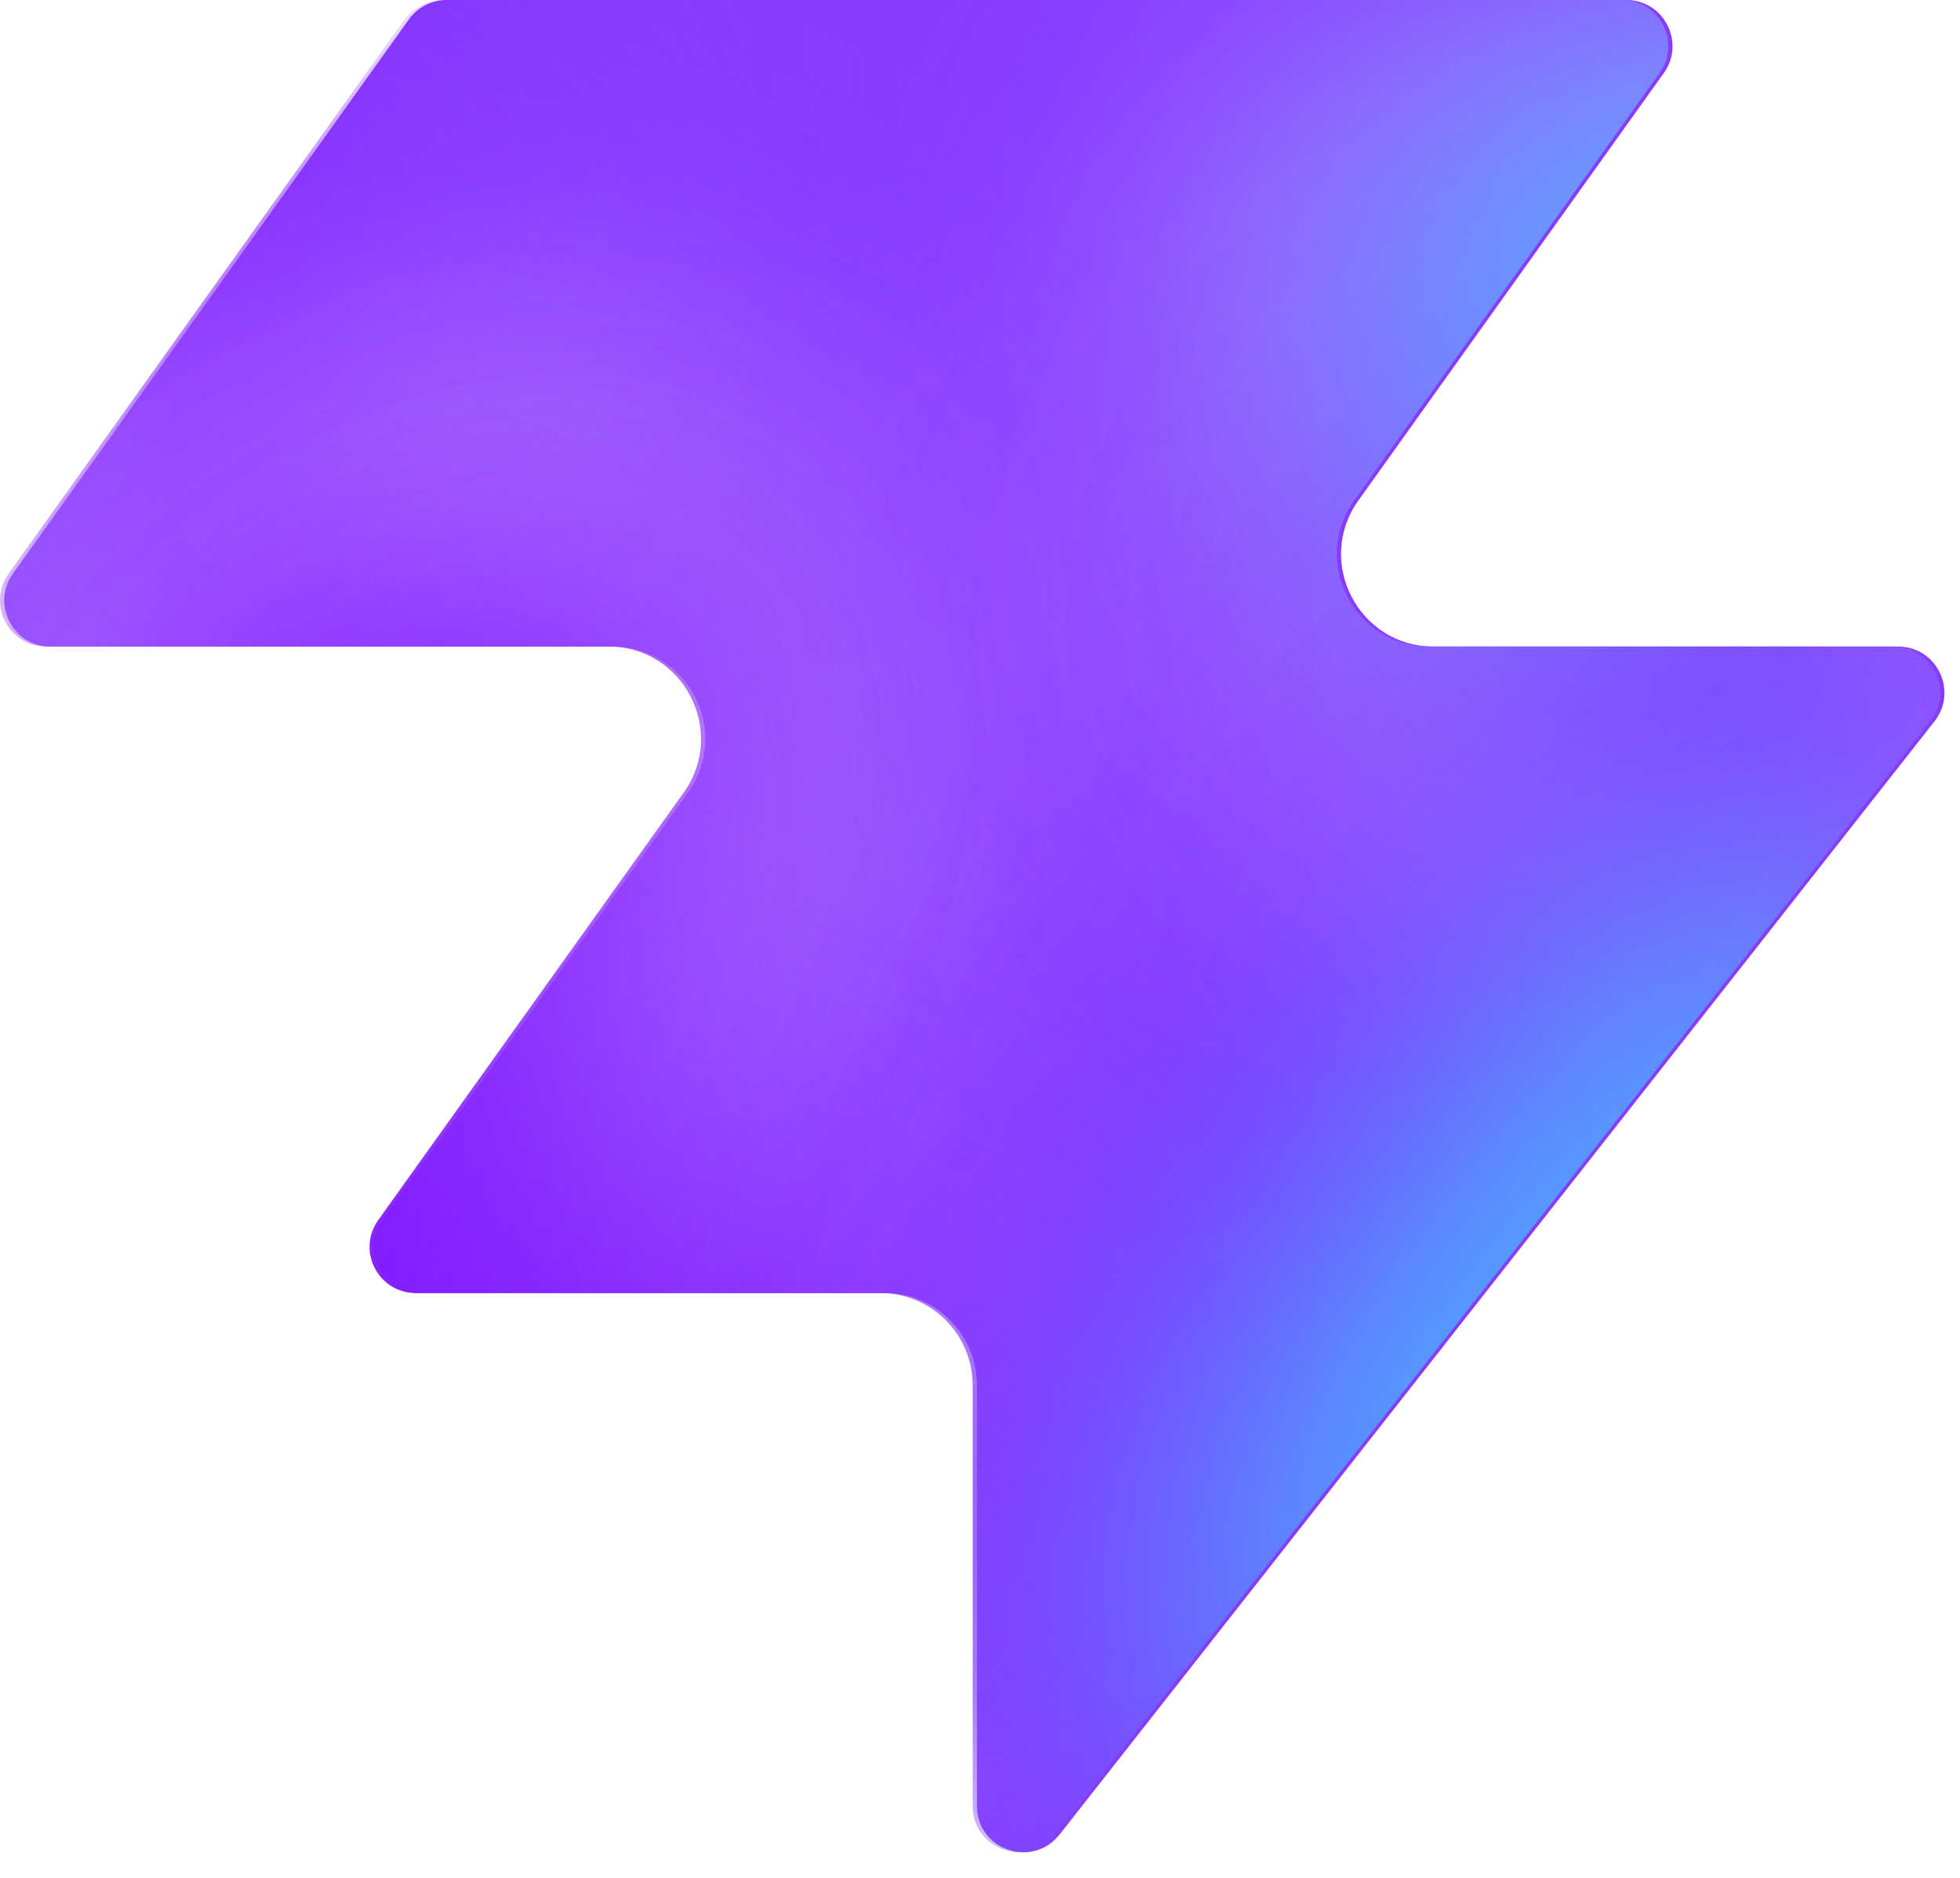
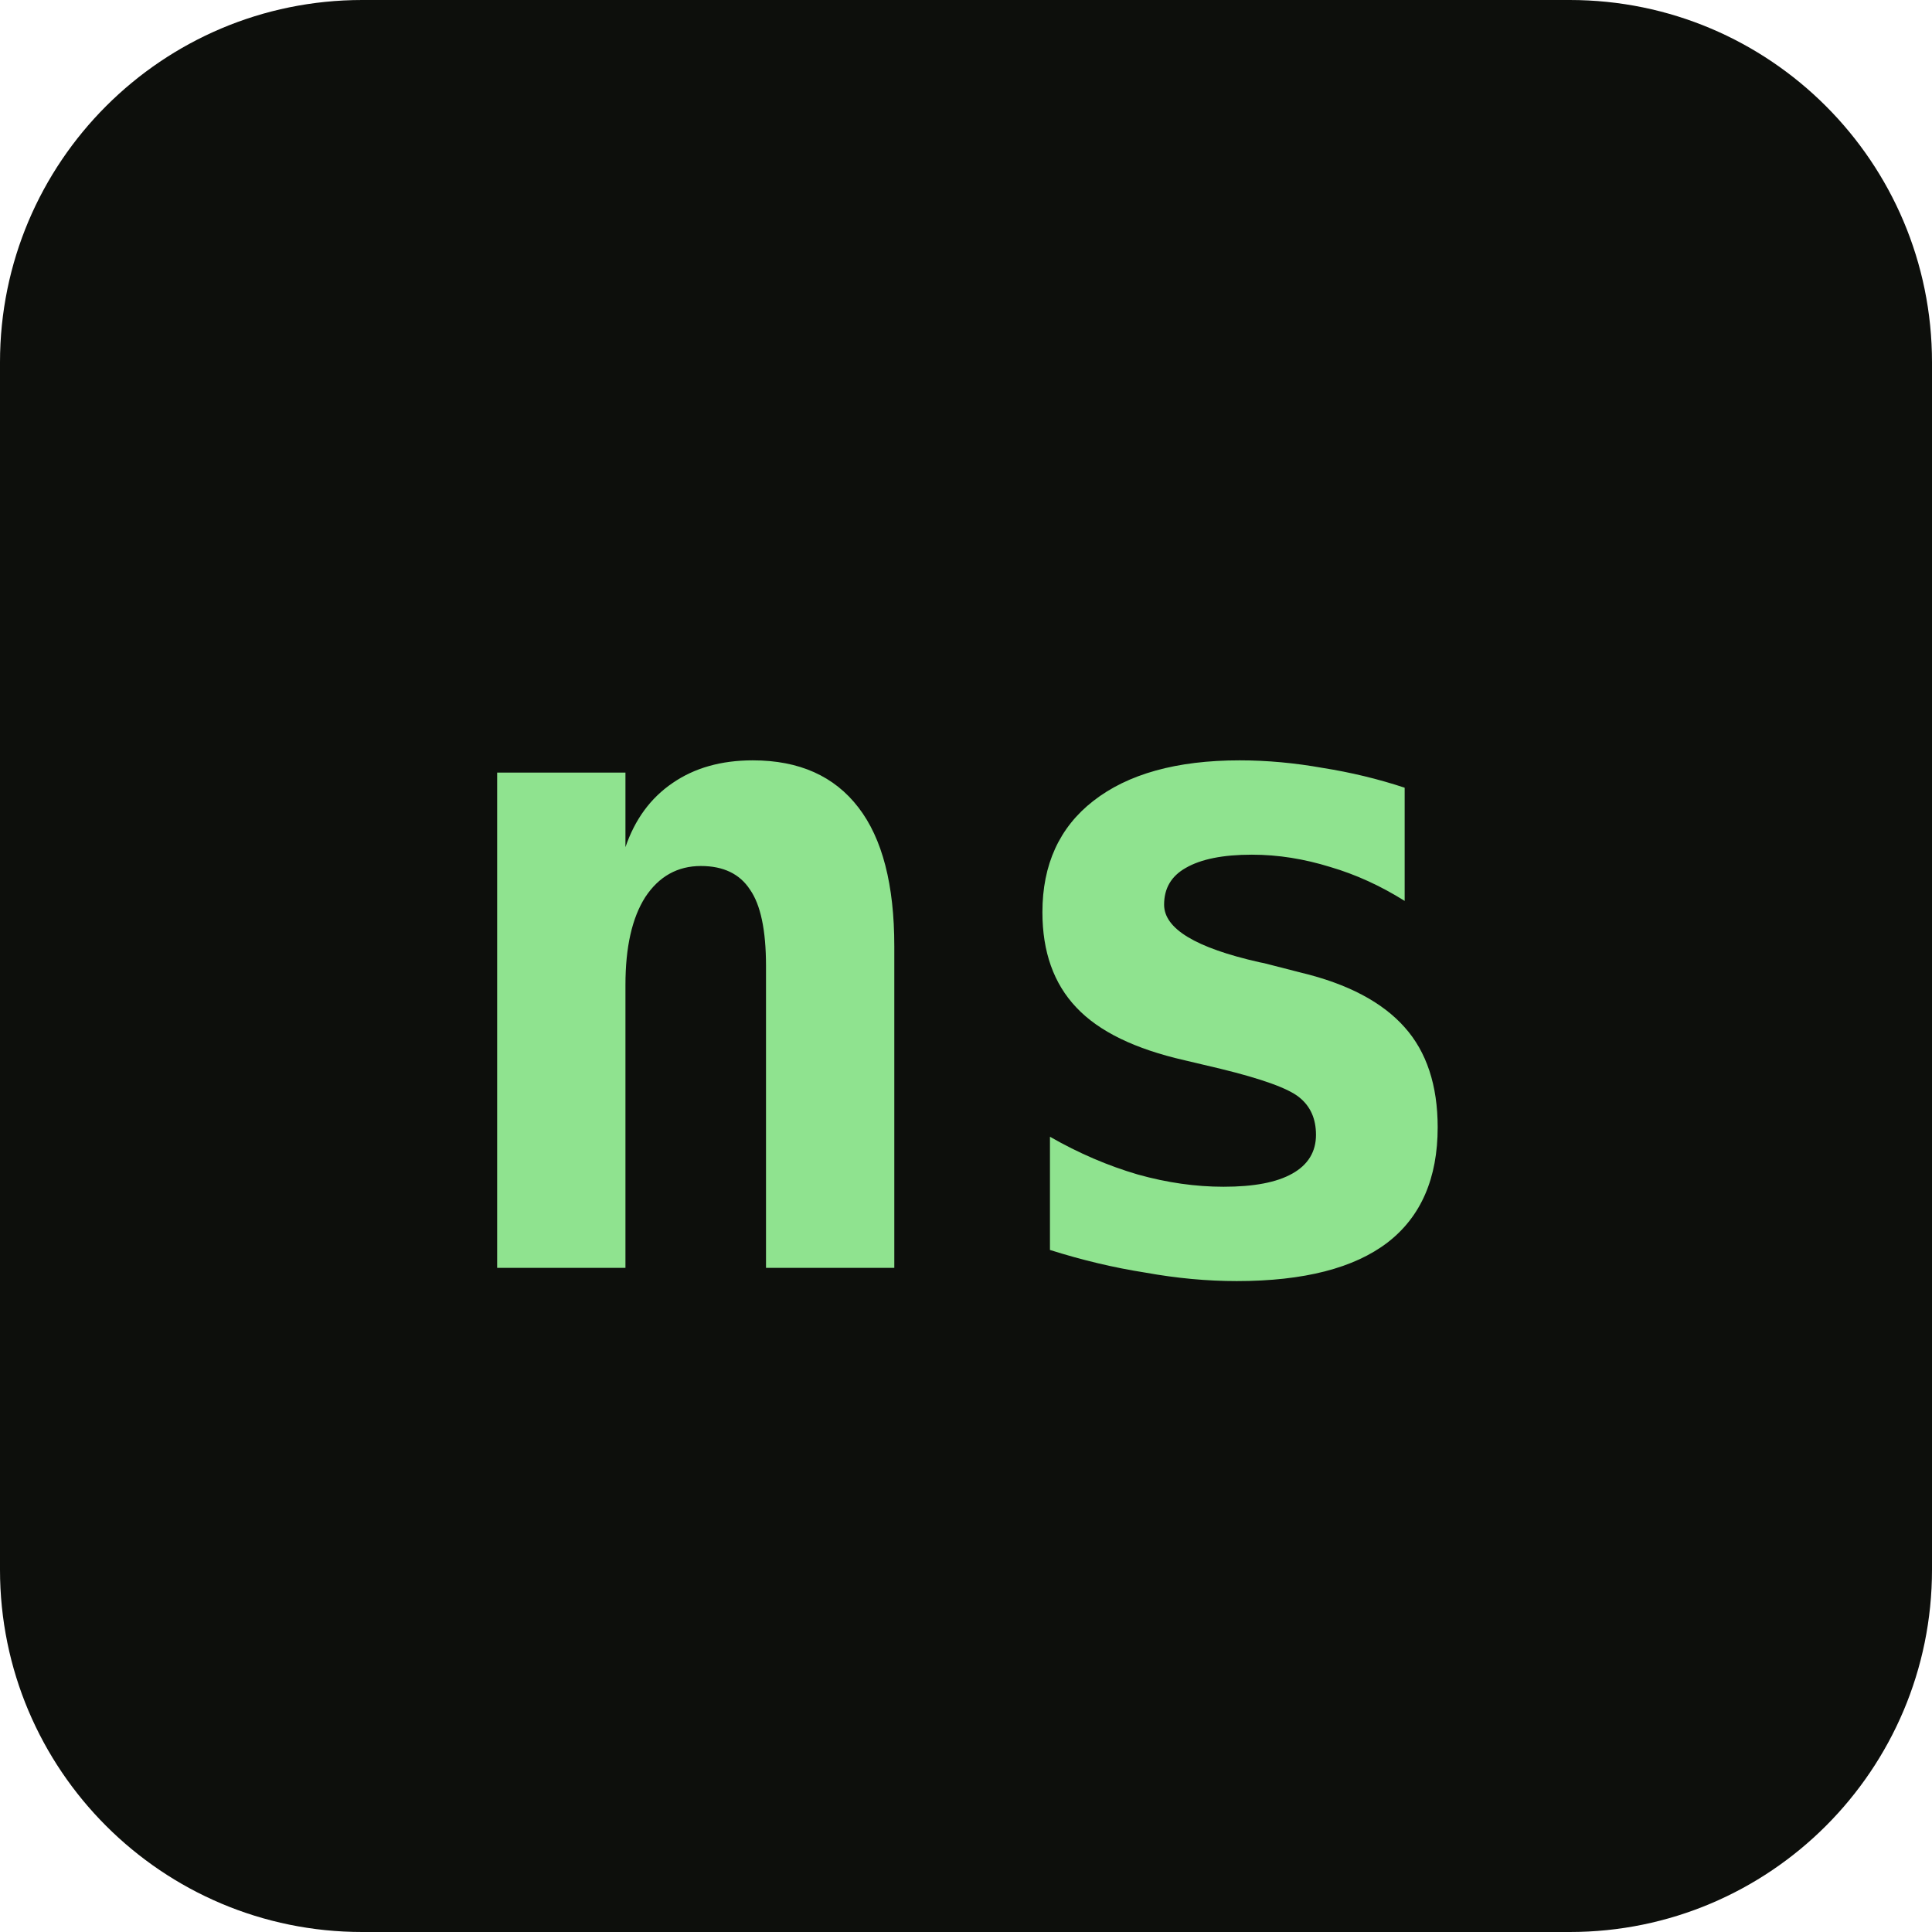
- <svg xmlns="http://www.w3.org/2000/svg" width="48" height="46" fill="none" viewBox="0 0 48 46">
-   <path fill="#863bff" d="M25.946 44.938c-.664.845-2.021.375-2.021-.698V33.937a2.26 2.26 0 0 0-2.262-2.262H10.287c-.92 0-1.456-1.04-.92-1.788l7.48-10.471c1.07-1.497 0-3.578-1.842-3.578H1.237c-.92 0-1.456-1.04-.92-1.788L10.013.474c.214-.297.556-.474.92-.474h28.894c.92 0 1.456 1.04.92 1.788l-7.48 10.471c-1.07 1.498 0 3.579 1.842 3.579h11.377c.943 0 1.473 1.088.89 1.83L25.947 44.94z" style="fill:#863bff;fill:color(display-p3 .525 .23 1);fill-opacity:1" />
-   <mask id="a" width="48" height="46" x="0" y="0" maskUnits="userSpaceOnUse" style="mask-type:alpha">
-     <path fill="#000" d="M25.842 44.938c-.664.844-2.021.375-2.021-.698V33.937a2.26 2.26 0 0 0-2.262-2.262H10.183c-.92 0-1.456-1.04-.92-1.788l7.48-10.471c1.07-1.498 0-3.579-1.842-3.579H1.133c-.92 0-1.456-1.04-.92-1.787L9.91.473c.214-.297.556-.474.92-.474h28.894c.92 0 1.456 1.04.92 1.788l-7.48 10.471c-1.07 1.498 0 3.578 1.842 3.578h11.377c.943 0 1.473 1.088.89 1.832L25.843 44.94z" style="fill:#000;fill-opacity:1" />
-   </mask>
-   <g mask="url(#a)">
-     <g filter="url(#b)">
-       <ellipse cx="5.508" cy="14.704" fill="#ede6ff" rx="5.508" ry="14.704" style="fill:#ede6ff;fill:color(display-p3 .927 .903 1);fill-opacity:1" transform="matrix(.00324 1 1 -.00324 -4.47 31.516)" />
-     </g>
-     <g filter="url(#c)">
-       <ellipse cx="10.399" cy="29.851" fill="#ede6ff" rx="10.399" ry="29.851" style="fill:#ede6ff;fill:color(display-p3 .927 .903 1);fill-opacity:1" transform="matrix(.00324 1 1 -.00324 -39.328 7.883)" />
-     </g>
-     <g filter="url(#d)">
-       <ellipse cx="5.508" cy="30.487" fill="#7e14ff" rx="5.508" ry="30.487" style="fill:#7e14ff;fill:color(display-p3 .492 .077 1);fill-opacity:1" transform="rotate(89.814 -25.913 -14.639)scale(1 -1)" />
-     </g>
-     <g filter="url(#e)">
-       <ellipse cx="5.508" cy="30.599" fill="#7e14ff" rx="5.508" ry="30.599" style="fill:#7e14ff;fill:color(display-p3 .492 .077 1);fill-opacity:1" transform="rotate(89.814 -32.644 -3.334)scale(1 -1)" />
-     </g>
-     <g filter="url(#f)">
-       <ellipse cx="5.508" cy="30.599" fill="#7e14ff" rx="5.508" ry="30.599" style="fill:#7e14ff;fill:color(display-p3 .492 .077 1);fill-opacity:1" transform="matrix(.00324 1 1 -.00324 -34.34 30.47)" />
-     </g>
-     <g filter="url(#g)">
-       <ellipse cx="14.072" cy="22.078" fill="#ede6ff" rx="14.072" ry="22.078" style="fill:#ede6ff;fill:color(display-p3 .927 .903 1);fill-opacity:1" transform="rotate(93.35 24.506 48.493)scale(-1 1)" />
-     </g>
-     <g filter="url(#h)">
-       <ellipse cx="3.47" cy="21.501" fill="#7e14ff" rx="3.47" ry="21.501" style="fill:#7e14ff;fill:color(display-p3 .492 .077 1);fill-opacity:1" transform="rotate(89.009 28.708 47.59)scale(-1 1)" />
-     </g>
-     <g filter="url(#i)">
-       <ellipse cx="3.47" cy="21.501" fill="#7e14ff" rx="3.47" ry="21.501" style="fill:#7e14ff;fill:color(display-p3 .492 .077 1);fill-opacity:1" transform="rotate(89.009 28.708 47.59)scale(-1 1)" />
-     </g>
-     <g filter="url(#j)">
-       <ellipse cx=".387" cy="8.972" fill="#7e14ff" rx="4.407" ry="29.108" style="fill:#7e14ff;fill:color(display-p3 .492 .077 1);fill-opacity:1" transform="rotate(39.51 .387 8.972)" />
-     </g>
-     <g filter="url(#k)">
-       <ellipse cx="47.523" cy="-6.092" fill="#7e14ff" rx="4.407" ry="29.108" style="fill:#7e14ff;fill:color(display-p3 .492 .077 1);fill-opacity:1" transform="rotate(37.892 47.523 -6.092)" />
-     </g>
-     <g filter="url(#l)">
-       <ellipse cx="41.412" cy="6.333" fill="#47bfff" rx="5.971" ry="9.665" style="fill:#47bfff;fill:color(display-p3 .28 .748 1);fill-opacity:1" transform="rotate(37.892 41.412 6.333)" />
-     </g>
-     <g filter="url(#m)">
-       <ellipse cx="-1.879" cy="38.332" fill="#7e14ff" rx="4.407" ry="29.108" style="fill:#7e14ff;fill:color(display-p3 .492 .077 1);fill-opacity:1" transform="rotate(37.892 -1.88 38.332)" />
-     </g>
-     <g filter="url(#n)">
-       <ellipse cx="-1.879" cy="38.332" fill="#7e14ff" rx="4.407" ry="29.108" style="fill:#7e14ff;fill:color(display-p3 .492 .077 1);fill-opacity:1" transform="rotate(37.892 -1.88 38.332)" />
-     </g>
-     <g filter="url(#o)">
-       <ellipse cx="35.651" cy="29.907" fill="#7e14ff" rx="4.407" ry="29.108" style="fill:#7e14ff;fill:color(display-p3 .492 .077 1);fill-opacity:1" transform="rotate(37.892 35.651 29.907)" />
-     </g>
-     <g filter="url(#p)">
-       <ellipse cx="38.418" cy="32.4" fill="#47bfff" rx="5.971" ry="15.297" style="fill:#47bfff;fill:color(display-p3 .28 .748 1);fill-opacity:1" transform="rotate(37.892 38.418 32.4)" />
-     </g>
-   </g>
-   <defs>
-     <filter id="b" width="60.045" height="41.654" x="-19.77" y="16.149" color-interpolation-filters="sRGB" filterUnits="userSpaceOnUse">
-       <feFlood flood-opacity="0" result="BackgroundImageFix" />
-       <feBlend in="SourceGraphic" in2="BackgroundImageFix" result="shape" />
-       <feGaussianBlur result="effect1_foregroundBlur_2002_17158" stdDeviation="7.659" />
-     </filter>
-     <filter id="c" width="90.34" height="51.437" x="-54.613" y="-7.533" color-interpolation-filters="sRGB" filterUnits="userSpaceOnUse">
-       <feFlood flood-opacity="0" result="BackgroundImageFix" />
-       <feBlend in="SourceGraphic" in2="BackgroundImageFix" result="shape" />
-       <feGaussianBlur result="effect1_foregroundBlur_2002_17158" stdDeviation="7.659" />
-     </filter>
-     <filter id="d" width="79.355" height="29.4" x="-49.64" y="2.03" color-interpolation-filters="sRGB" filterUnits="userSpaceOnUse">
-       <feFlood flood-opacity="0" result="BackgroundImageFix" />
-       <feBlend in="SourceGraphic" in2="BackgroundImageFix" result="shape" />
-       <feGaussianBlur result="effect1_foregroundBlur_2002_17158" stdDeviation="4.596" />
-     </filter>
-     <filter id="e" width="79.579" height="29.4" x="-45.045" y="20.029" color-interpolation-filters="sRGB" filterUnits="userSpaceOnUse">
-       <feFlood flood-opacity="0" result="BackgroundImageFix" />
-       <feBlend in="SourceGraphic" in2="BackgroundImageFix" result="shape" />
-       <feGaussianBlur result="effect1_foregroundBlur_2002_17158" stdDeviation="4.596" />
-     </filter>
-     <filter id="f" width="79.579" height="29.4" x="-43.513" y="21.178" color-interpolation-filters="sRGB" filterUnits="userSpaceOnUse">
-       <feFlood flood-opacity="0" result="BackgroundImageFix" />
-       <feBlend in="SourceGraphic" in2="BackgroundImageFix" result="shape" />
-       <feGaussianBlur result="effect1_foregroundBlur_2002_17158" stdDeviation="4.596" />
-     </filter>
-     <filter id="g" width="74.749" height="58.852" x="15.756" y="-17.901" color-interpolation-filters="sRGB" filterUnits="userSpaceOnUse">
-       <feFlood flood-opacity="0" result="BackgroundImageFix" />
-       <feBlend in="SourceGraphic" in2="BackgroundImageFix" result="shape" />
-       <feGaussianBlur result="effect1_foregroundBlur_2002_17158" stdDeviation="7.659" />
-     </filter>
-     <filter id="h" width="61.377" height="25.362" x="23.548" y="2.284" color-interpolation-filters="sRGB" filterUnits="userSpaceOnUse">
-       <feFlood flood-opacity="0" result="BackgroundImageFix" />
-       <feBlend in="SourceGraphic" in2="BackgroundImageFix" result="shape" />
-       <feGaussianBlur result="effect1_foregroundBlur_2002_17158" stdDeviation="4.596" />
-     </filter>
-     <filter id="i" width="61.377" height="25.362" x="23.548" y="2.284" color-interpolation-filters="sRGB" filterUnits="userSpaceOnUse">
-       <feFlood flood-opacity="0" result="BackgroundImageFix" />
-       <feBlend in="SourceGraphic" in2="BackgroundImageFix" result="shape" />
-       <feGaussianBlur result="effect1_foregroundBlur_2002_17158" stdDeviation="4.596" />
-     </filter>
-     <filter id="j" width="56.045" height="63.649" x="-27.636" y="-22.853" color-interpolation-filters="sRGB" filterUnits="userSpaceOnUse">
-       <feFlood flood-opacity="0" result="BackgroundImageFix" />
-       <feBlend in="SourceGraphic" in2="BackgroundImageFix" result="shape" />
-       <feGaussianBlur result="effect1_foregroundBlur_2002_17158" stdDeviation="4.596" />
-     </filter>
-     <filter id="k" width="54.814" height="64.646" x="20.116" y="-38.415" color-interpolation-filters="sRGB" filterUnits="userSpaceOnUse">
-       <feFlood flood-opacity="0" result="BackgroundImageFix" />
-       <feBlend in="SourceGraphic" in2="BackgroundImageFix" result="shape" />
-       <feGaussianBlur result="effect1_foregroundBlur_2002_17158" stdDeviation="4.596" />
-     </filter>
-     <filter id="l" width="33.541" height="35.313" x="24.641" y="-11.323" color-interpolation-filters="sRGB" filterUnits="userSpaceOnUse">
-       <feFlood flood-opacity="0" result="BackgroundImageFix" />
-       <feBlend in="SourceGraphic" in2="BackgroundImageFix" result="shape" />
-       <feGaussianBlur result="effect1_foregroundBlur_2002_17158" stdDeviation="4.596" />
-     </filter>
-     <filter id="m" width="54.814" height="64.646" x="-29.286" y="6.009" color-interpolation-filters="sRGB" filterUnits="userSpaceOnUse">
-       <feFlood flood-opacity="0" result="BackgroundImageFix" />
-       <feBlend in="SourceGraphic" in2="BackgroundImageFix" result="shape" />
-       <feGaussianBlur result="effect1_foregroundBlur_2002_17158" stdDeviation="4.596" />
-     </filter>
-     <filter id="n" width="54.814" height="64.646" x="-29.286" y="6.009" color-interpolation-filters="sRGB" filterUnits="userSpaceOnUse">
-       <feFlood flood-opacity="0" result="BackgroundImageFix" />
-       <feBlend in="SourceGraphic" in2="BackgroundImageFix" result="shape" />
-       <feGaussianBlur result="effect1_foregroundBlur_2002_17158" stdDeviation="4.596" />
-     </filter>
-     <filter id="o" width="54.814" height="64.646" x="8.244" y="-2.416" color-interpolation-filters="sRGB" filterUnits="userSpaceOnUse">
-       <feFlood flood-opacity="0" result="BackgroundImageFix" />
-       <feBlend in="SourceGraphic" in2="BackgroundImageFix" result="shape" />
-       <feGaussianBlur result="effect1_foregroundBlur_2002_17158" stdDeviation="4.596" />
-     </filter>
-     <filter id="p" width="39.409" height="43.623" x="18.713" y="10.588" color-interpolation-filters="sRGB" filterUnits="userSpaceOnUse">
-       <feFlood flood-opacity="0" result="BackgroundImageFix" />
-       <feBlend in="SourceGraphic" in2="BackgroundImageFix" result="shape" />
-       <feGaussianBlur result="effect1_foregroundBlur_2002_17158" stdDeviation="4.596" />
-     </filter>
-   </defs>
+ <svg xmlns="http://www.w3.org/2000/svg" width="32" height="32" viewBox="0 0 32 32">
+   <rect width="32" height="32" rx="6" fill="#0d0f0c" />
+   <text x="16" y="21" text-anchor="middle" font-family="'SF Mono','Menlo','Consolas',monospace" font-size="15" font-weight="600" fill="#8fe38f">ns</text>
</svg>
